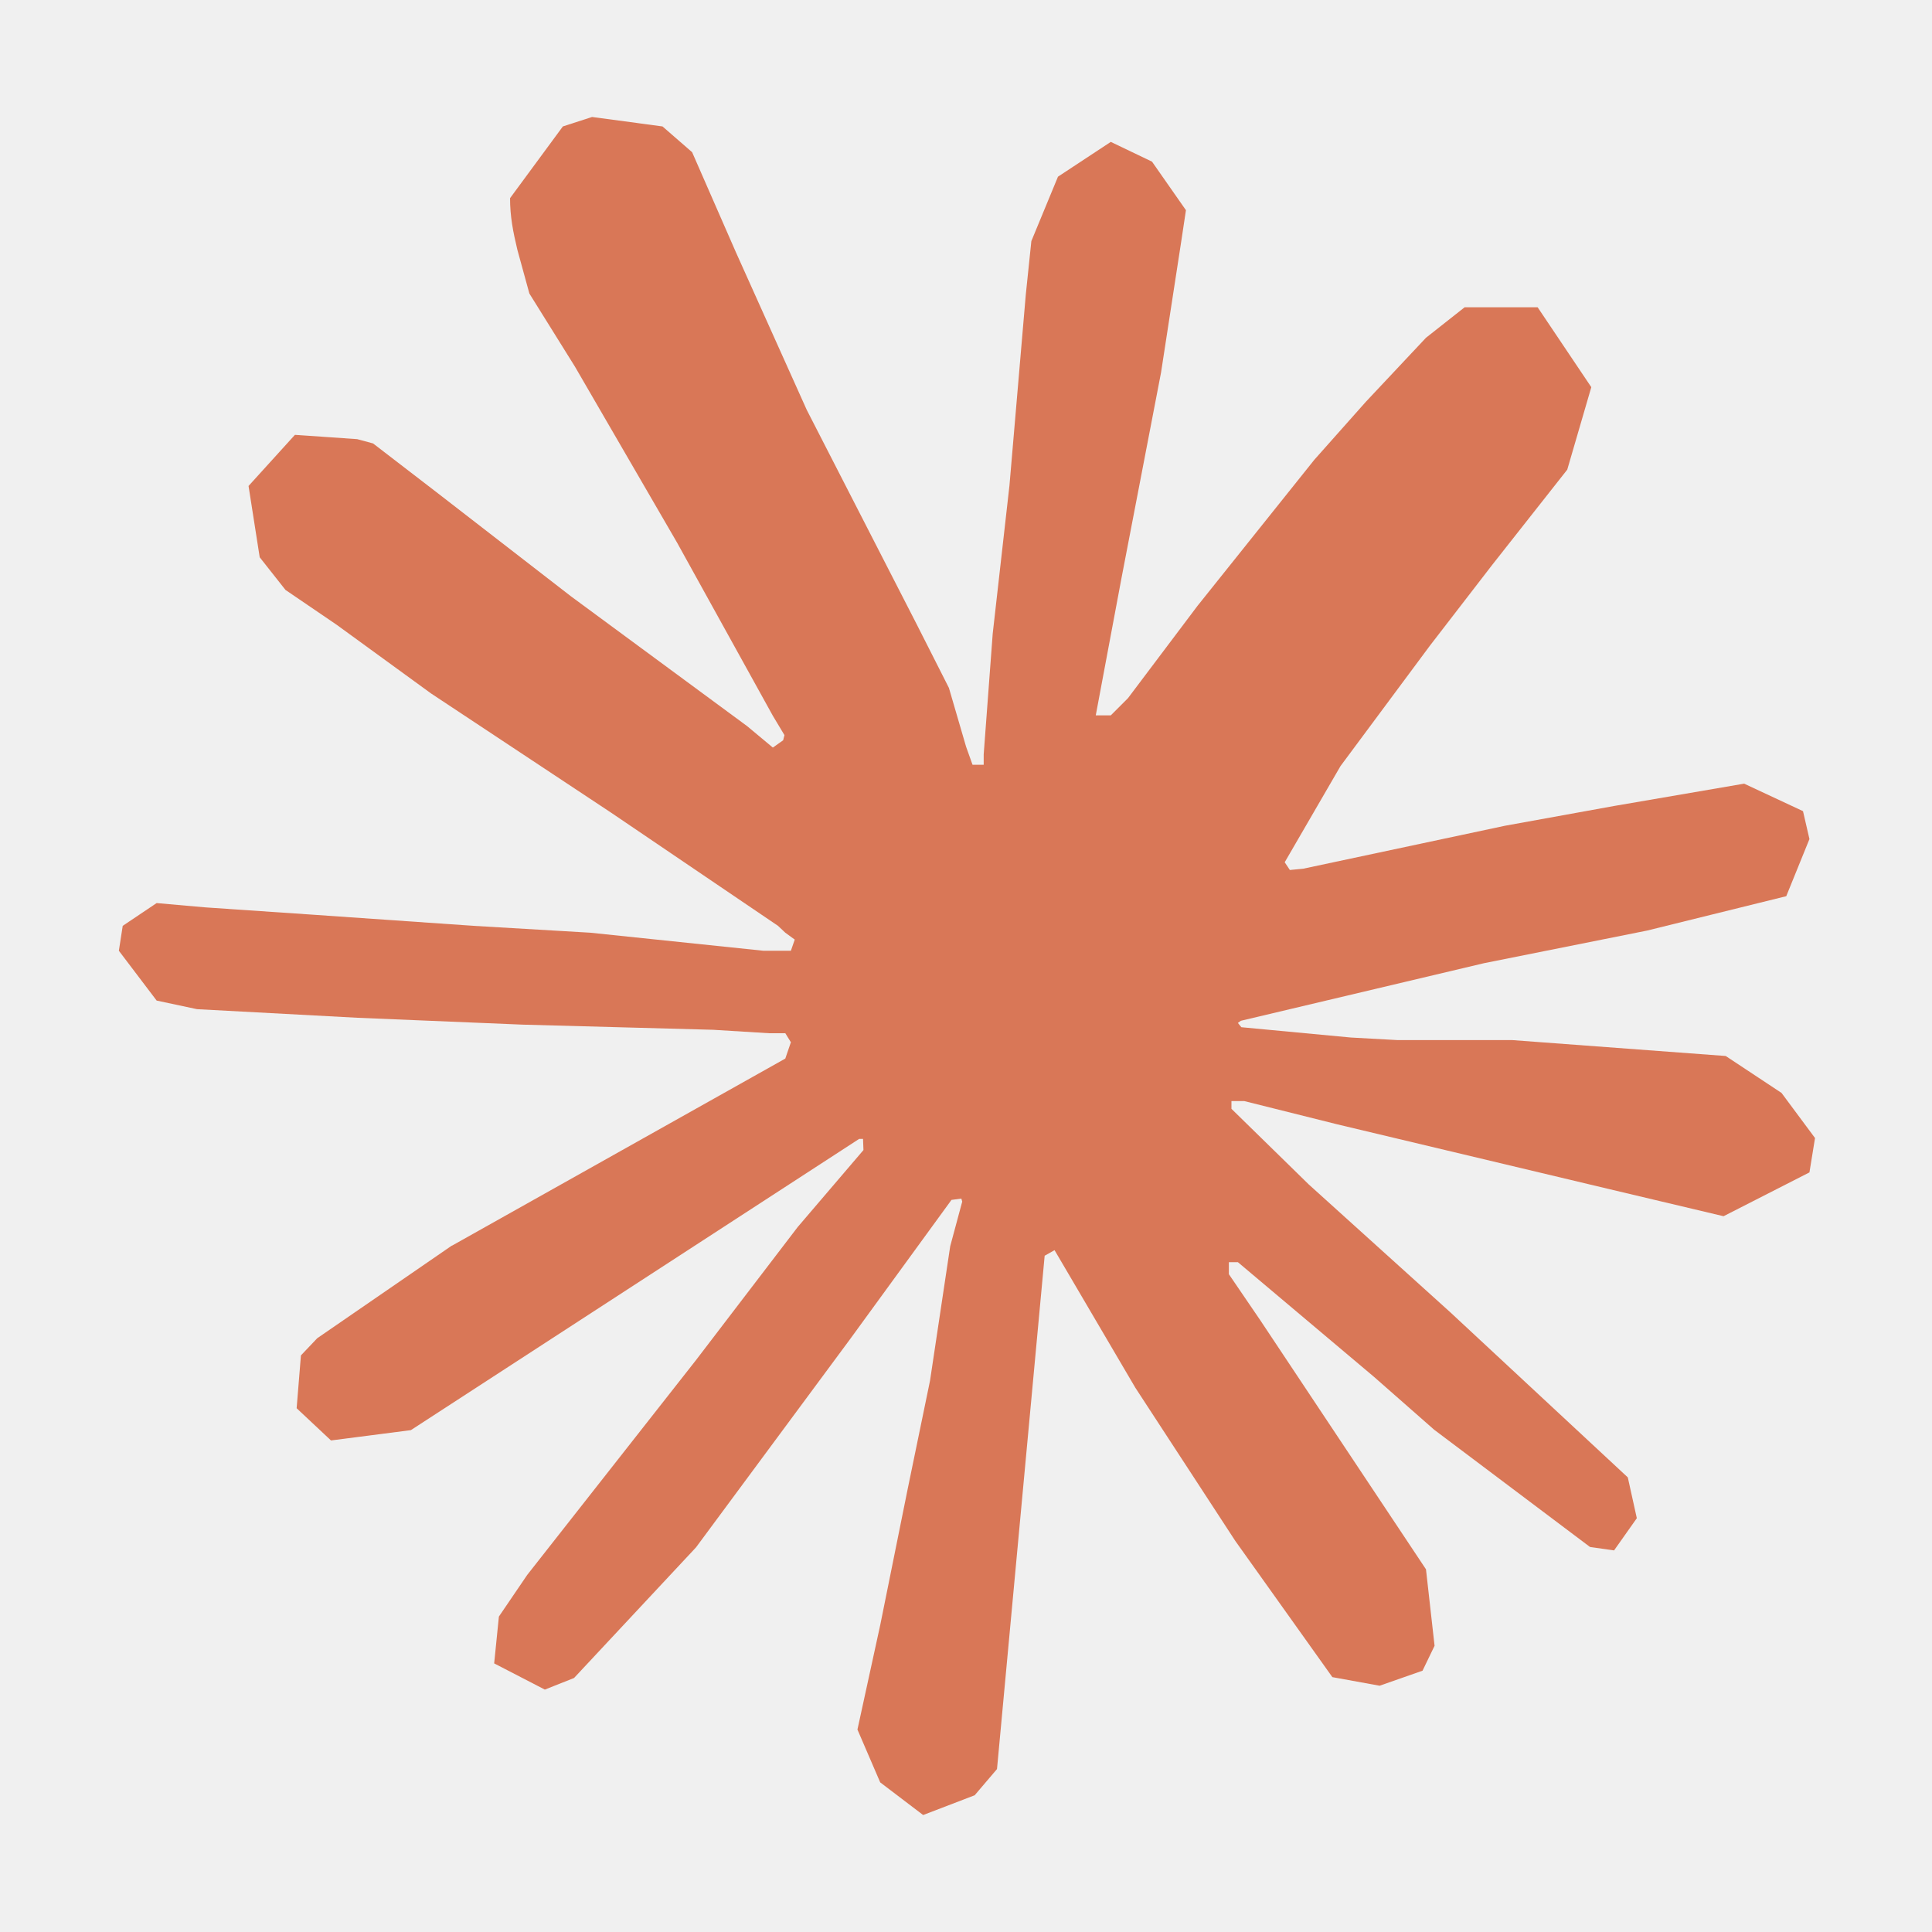
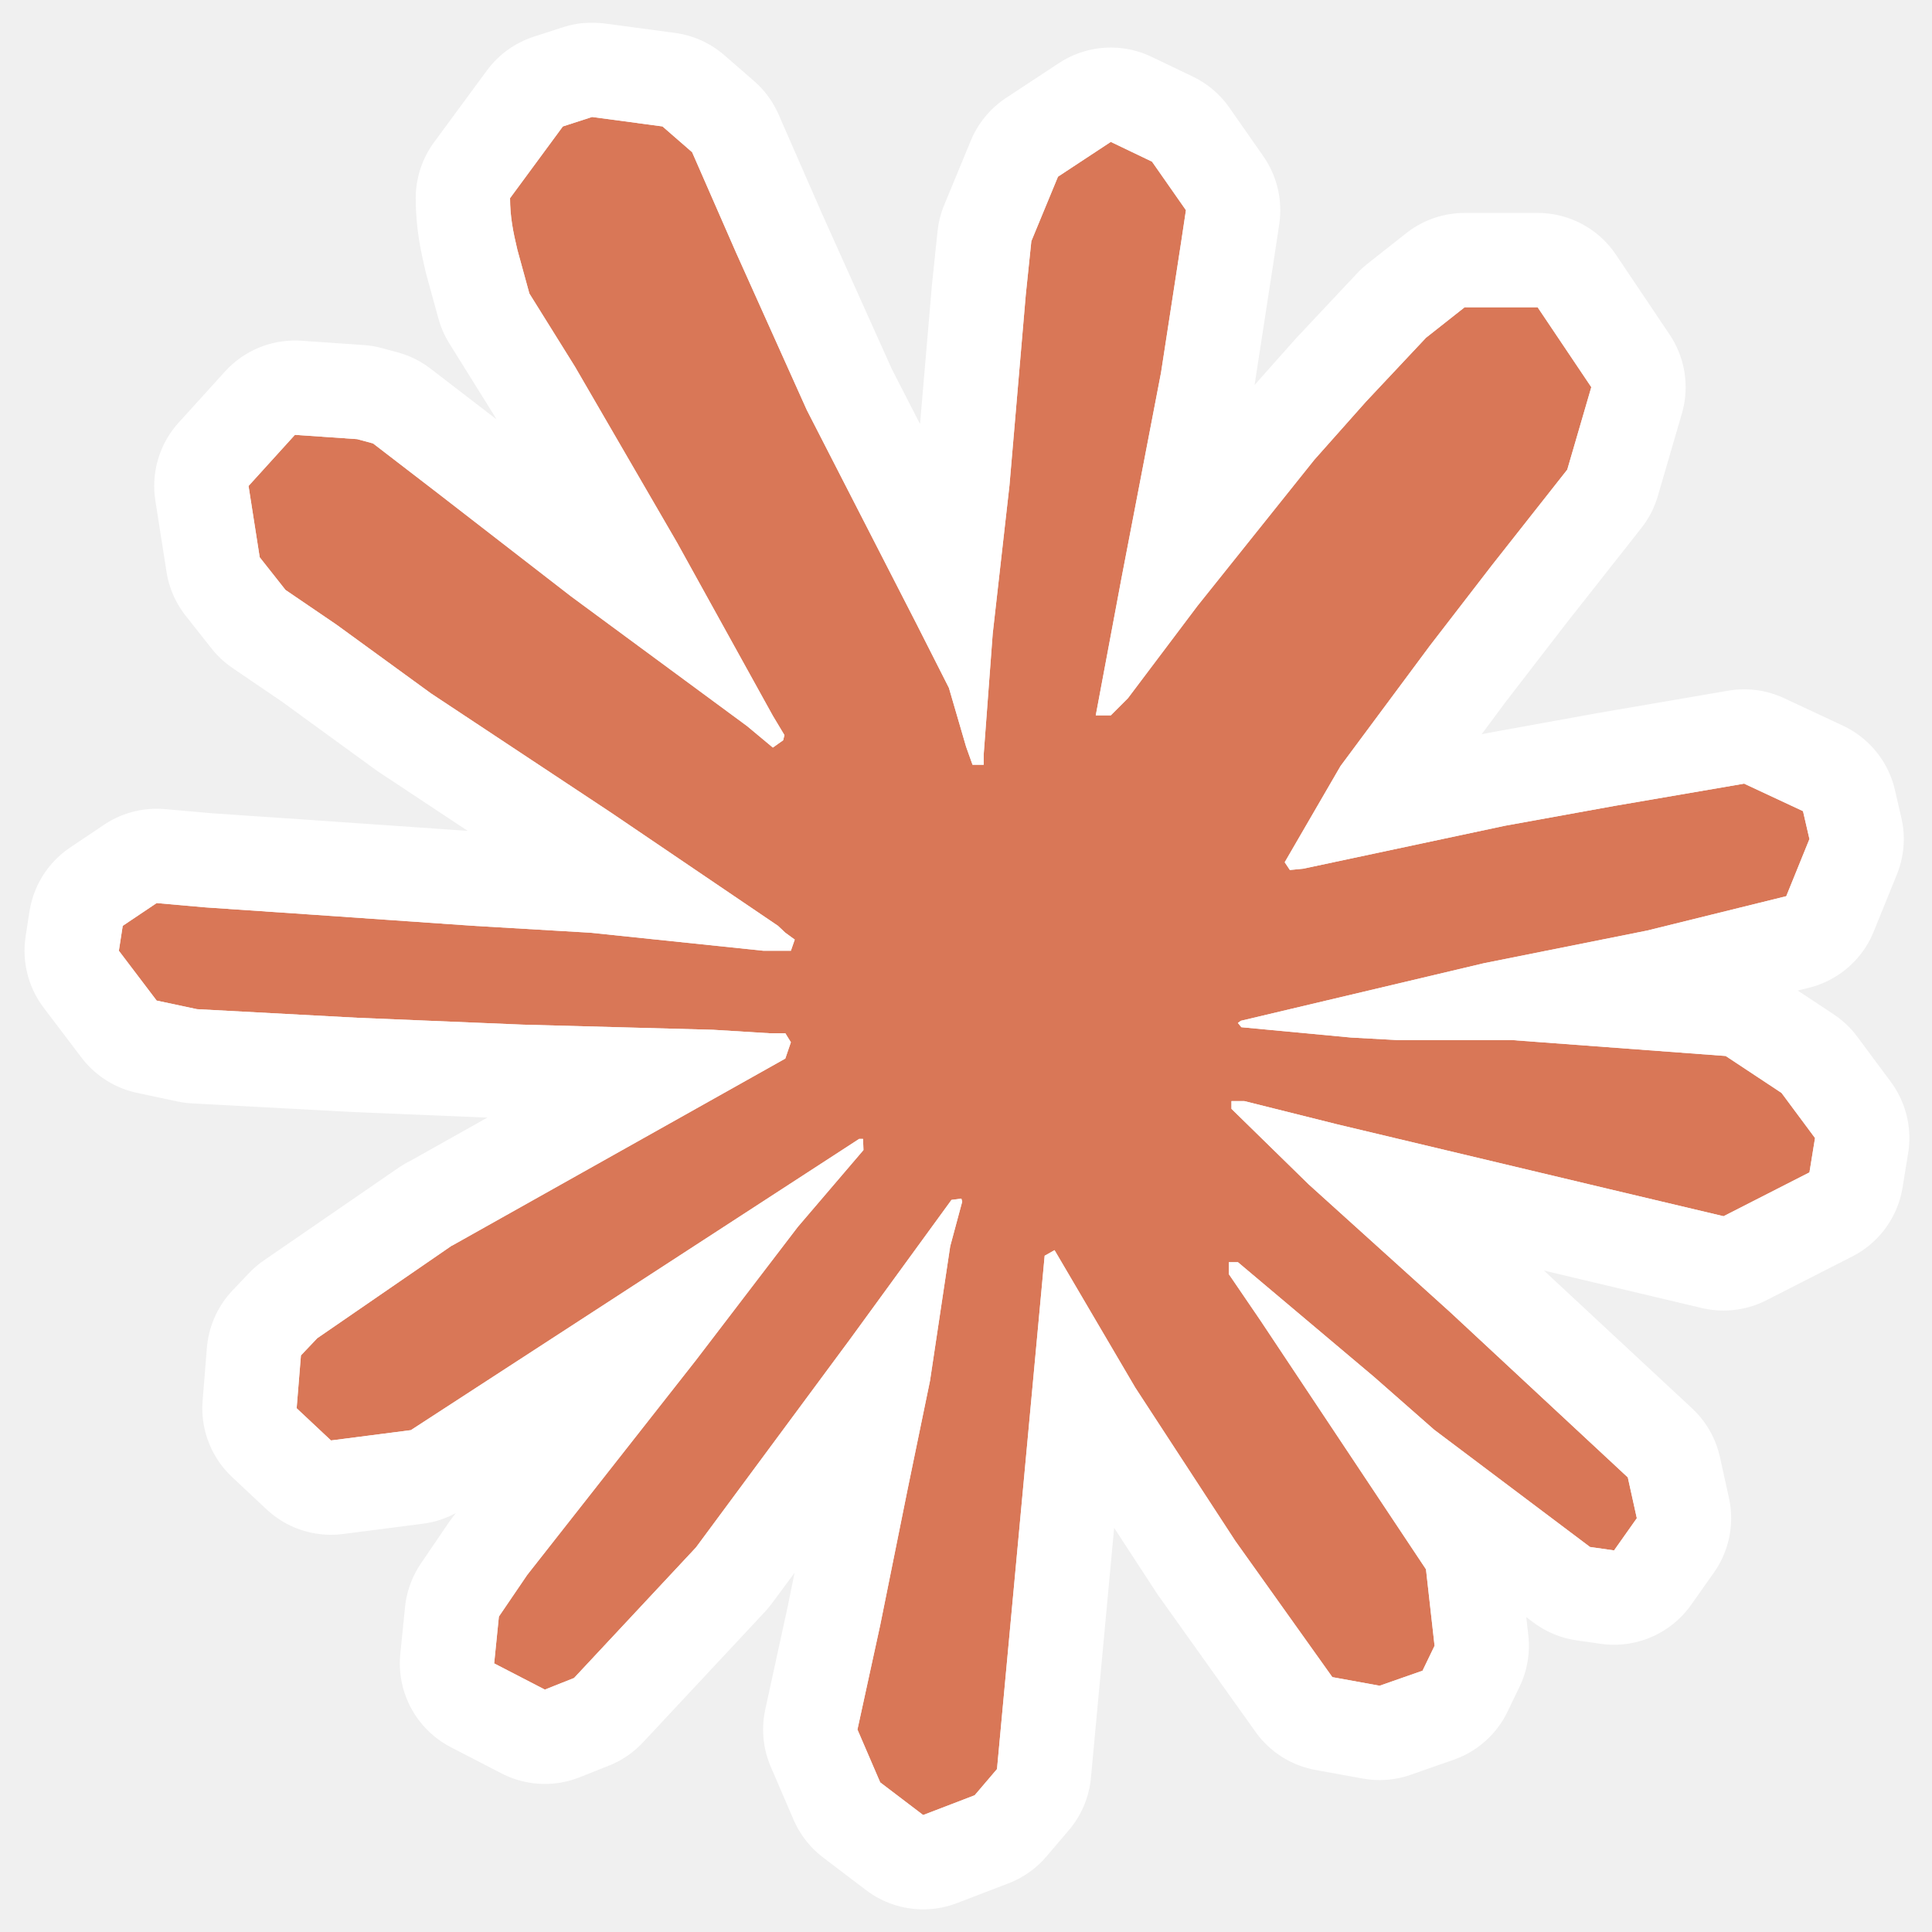
<svg xmlns="http://www.w3.org/2000/svg" width="1024" height="1024" viewBox="0 0 1024 1024" fill="none">
+   <mask id="path-1-outside-1_12664_5" maskUnits="userSpaceOnUse" x="12" y="12" width="1001" height="1001" fill="black">
+     <rect fill="white" x="12" y="12" width="1001" height="1001" />
+     <path d="M239.386 660.33L416.227 561.064L419.186 552.412L416.227 547.631H407.579L377.991 545.81L276.939 543.078L189.315 539.435L104.422 534.881L83.028 530.328L63 503.918L65.048 490.712L83.028 478.646L108.747 480.922L165.645 484.793L250.993 490.712L312.899 494.355L404.62 503.918H419.186L421.234 497.998L416.227 494.355L412.358 490.712L324.051 430.834L228.462 367.54L178.391 331.112L151.307 312.67L137.651 295.367L131.734 257.573L156.314 230.48L189.315 232.756L197.736 235.033L231.193 260.76L302.657 316.086L395.971 384.843L409.627 396.227L415.089 392.357L415.772 389.625L409.627 379.379L358.873 287.626L304.706 194.279L280.581 155.575L274.208 132.352C271.932 122.789 270.339 114.821 270.339 105.031L298.333 67.009L313.81 62L351.135 67.009L366.839 80.669L390.054 133.718L427.607 217.274L485.871 330.884L502.941 364.58L512.045 395.772L515.459 405.334H521.376V399.87L526.156 335.893L535.032 257.345L543.681 156.258L546.639 127.798L560.75 93.647L588.744 75.205L610.593 85.678L628.573 111.406L626.07 128.026L615.373 197.467L594.434 306.295L580.778 379.152H588.744L597.848 370.045L634.718 321.094L696.624 243.685L723.936 212.949L755.799 179.025L776.283 162.86H814.974L843.423 205.208L830.678 248.921L790.849 299.465L757.847 342.268L710.508 406.017L680.92 457.016L683.651 461.115L690.707 460.432L797.676 437.664L855.486 427.191L924.447 415.352L955.627 429.923L959.041 444.722L946.751 475.003L873.01 493.217L786.524 510.52L657.706 541.029L656.112 542.167L657.933 544.444L715.97 549.908L740.778 551.274H801.546L914.66 559.698L944.248 579.278L962 603.184L959.041 621.398L913.522 644.621L852.072 630.05L708.687 595.898L659.526 583.604H652.698V587.702L693.666 627.773L768.772 695.62L862.769 783.047L867.548 804.676L855.486 821.752L842.74 819.931L760.123 757.775L728.26 729.771L656.112 668.982H651.333V675.357L667.947 699.718L755.799 831.77L760.351 872.296L753.978 885.501L731.219 893.47L706.183 888.916L654.747 816.743L601.717 735.463L558.929 662.607L553.695 665.567L528.432 937.639L516.597 951.527L489.285 962L466.526 944.697L454.463 916.693L466.526 861.368L481.092 789.195L492.927 731.82L503.624 660.558L509.996 636.88L509.541 635.286L504.307 635.969L450.594 709.736L368.888 820.158L304.251 889.372L288.774 895.519L261.918 881.631L264.422 856.814L279.443 834.73L368.888 720.892L422.828 650.313L457.65 609.559L457.422 603.639H455.374L217.765 758.003L175.432 763.467L157.224 746.392L159.5 718.388L168.149 709.281L239.614 660.103L239.386 660.33Z" />
+   </mask>
  <path d="M239.386 660.33L416.227 561.064L419.186 552.412L416.227 547.631H407.579L377.991 545.81L276.939 543.078L189.315 539.435L104.422 534.881L83.028 530.328L63 503.918L65.048 490.712L83.028 478.646L108.747 480.922L165.645 484.793L250.993 490.712L312.899 494.355L404.62 503.918H419.186L421.234 497.998L416.227 494.355L412.358 490.712L324.051 430.834L228.462 367.54L178.391 331.112L151.307 312.67L137.651 295.367L131.734 257.573L156.314 230.48L189.315 232.756L197.736 235.033L231.193 260.76L302.657 316.086L395.971 384.843L409.627 396.227L415.089 392.357L415.772 389.625L409.627 379.379L358.873 287.626L304.706 194.279L280.581 155.575L274.208 132.352C271.932 122.789 270.339 114.821 270.339 105.031L298.333 67.009L313.81 62L351.135 67.009L366.839 80.669L390.054 133.718L427.607 217.274L485.871 330.884L502.941 364.58L512.045 395.772L515.459 405.334H521.376V399.87L526.156 335.893L535.032 257.345L543.681 156.258L546.639 127.798L560.75 93.647L588.744 75.205L610.593 85.678L628.573 111.406L626.07 128.026L615.373 197.467L594.434 306.295L580.778 379.152H588.744L597.848 370.045L634.718 321.094L696.624 243.685L723.936 212.949L755.799 179.025L776.283 162.86H814.974L843.423 205.208L830.678 248.921L790.849 299.465L757.847 342.268L710.508 406.017L680.92 457.016L683.651 461.115L690.707 460.432L797.676 437.664L855.486 427.191L924.447 415.352L955.627 429.923L959.041 444.722L946.751 475.003L873.01 493.217L786.524 510.52L657.706 541.029L656.112 542.167L657.933 544.444L715.97 549.908L740.778 551.274H801.546L914.66 559.698L944.248 579.278L962 603.184L959.041 621.398L913.522 644.621L852.072 630.05L708.687 595.898L659.526 583.604H652.698V587.702L693.666 627.773L768.772 695.62L862.769 783.047L867.548 804.676L855.486 821.752L842.74 819.931L760.123 757.775L728.26 729.771L656.112 668.982H651.333V675.357L667.947 699.718L755.799 831.77L760.351 872.296L753.978 885.501L731.219 893.47L706.183 888.916L654.747 816.743L601.717 735.463L558.929 662.607L553.695 665.567L528.432 937.639L516.597 951.527L489.285 962L466.526 944.697L454.463 916.693L466.526 861.368L481.092 789.195L492.927 731.82L503.624 660.558L509.996 636.88L509.541 635.286L504.307 635.969L450.594 709.736L368.888 820.158L304.251 889.372L288.774 895.519L261.918 881.631L264.422 856.814L279.443 834.73L368.888 720.892L422.828 650.313L457.65 609.559L457.422 603.639H455.374L217.765 758.003L175.432 763.467L157.224 746.392L159.5 718.388L168.149 709.281L239.614 660.103L239.386 660.33Z" fill="#D97757" />
+   <path d="M239.386 660.33L416.227 561.064L419.186 552.412L416.227 547.631H407.579L377.991 545.81L276.939 543.078L189.315 539.435L104.422 534.881L83.028 530.328L63 503.918L65.048 490.712L83.028 478.646L108.747 480.922L165.645 484.793L250.993 490.712L312.899 494.355L404.62 503.918H419.186L421.234 497.998L416.227 494.355L412.358 490.712L324.051 430.834L228.462 367.54L178.391 331.112L151.307 312.67L137.651 295.367L131.734 257.573L156.314 230.48L189.315 232.756L197.736 235.033L231.193 260.76L302.657 316.086L395.971 384.843L409.627 396.227L415.089 392.357L415.772 389.625L409.627 379.379L358.873 287.626L304.706 194.279L280.581 155.575L274.208 132.352C271.932 122.789 270.339 114.821 270.339 105.031L298.333 67.009L313.81 62L351.135 67.009L366.839 80.669L390.054 133.718L427.607 217.274L485.871 330.884L502.941 364.58L512.045 395.772L515.459 405.334H521.376V399.87L526.156 335.893L535.032 257.345L543.681 156.258L546.639 127.798L560.75 93.647L588.744 75.205L610.593 85.678L628.573 111.406L626.07 128.026L615.373 197.467L594.434 306.295L580.778 379.152H588.744L597.848 370.045L634.718 321.094L696.624 243.685L723.936 212.949L755.799 179.025L776.283 162.86H814.974L843.423 205.208L830.678 248.921L790.849 299.465L757.847 342.268L710.508 406.017L680.92 457.016L683.651 461.115L690.707 460.432L797.676 437.664L855.486 427.191L924.447 415.352L955.627 429.923L959.041 444.722L946.751 475.003L873.01 493.217L786.524 510.52L657.706 541.029L656.112 542.167L657.933 544.444L715.97 549.908L740.778 551.274H801.546L914.66 559.698L944.248 579.278L962 603.184L959.041 621.398L913.522 644.621L852.072 630.05L708.687 595.898L659.526 583.604H652.698V587.702L693.666 627.773L768.772 695.62L862.769 783.047L867.548 804.676L855.486 821.752L842.74 819.931L760.123 757.775L728.26 729.771L656.112 668.982H651.333V675.357L667.947 699.718L755.799 831.77L760.351 872.296L753.978 885.501L731.219 893.47L706.183 888.916L654.747 816.743L601.717 735.463L558.929 662.607L553.695 665.567L528.432 937.639L516.597 951.527L489.285 962L466.526 944.697L454.463 916.693L466.526 861.368L481.092 789.195L492.927 731.82L503.624 660.558L509.996 636.88L509.541 635.286L504.307 635.969L450.594 709.736L368.888 820.158L304.251 889.372L288.774 895.519L261.918 881.631L264.422 856.814L279.443 834.73L368.888 720.892L422.828 650.313L457.65 609.559L457.422 603.639H455.374L217.765 758.003L175.432 763.467L157.224 746.392L159.5 718.388L168.149 709.281L239.614 660.103L239.386 660.33Z" stroke="white" stroke-width="100" stroke-linejoin="round" mask="url(#path-1-outside-1_12664_5)" />
</svg>
